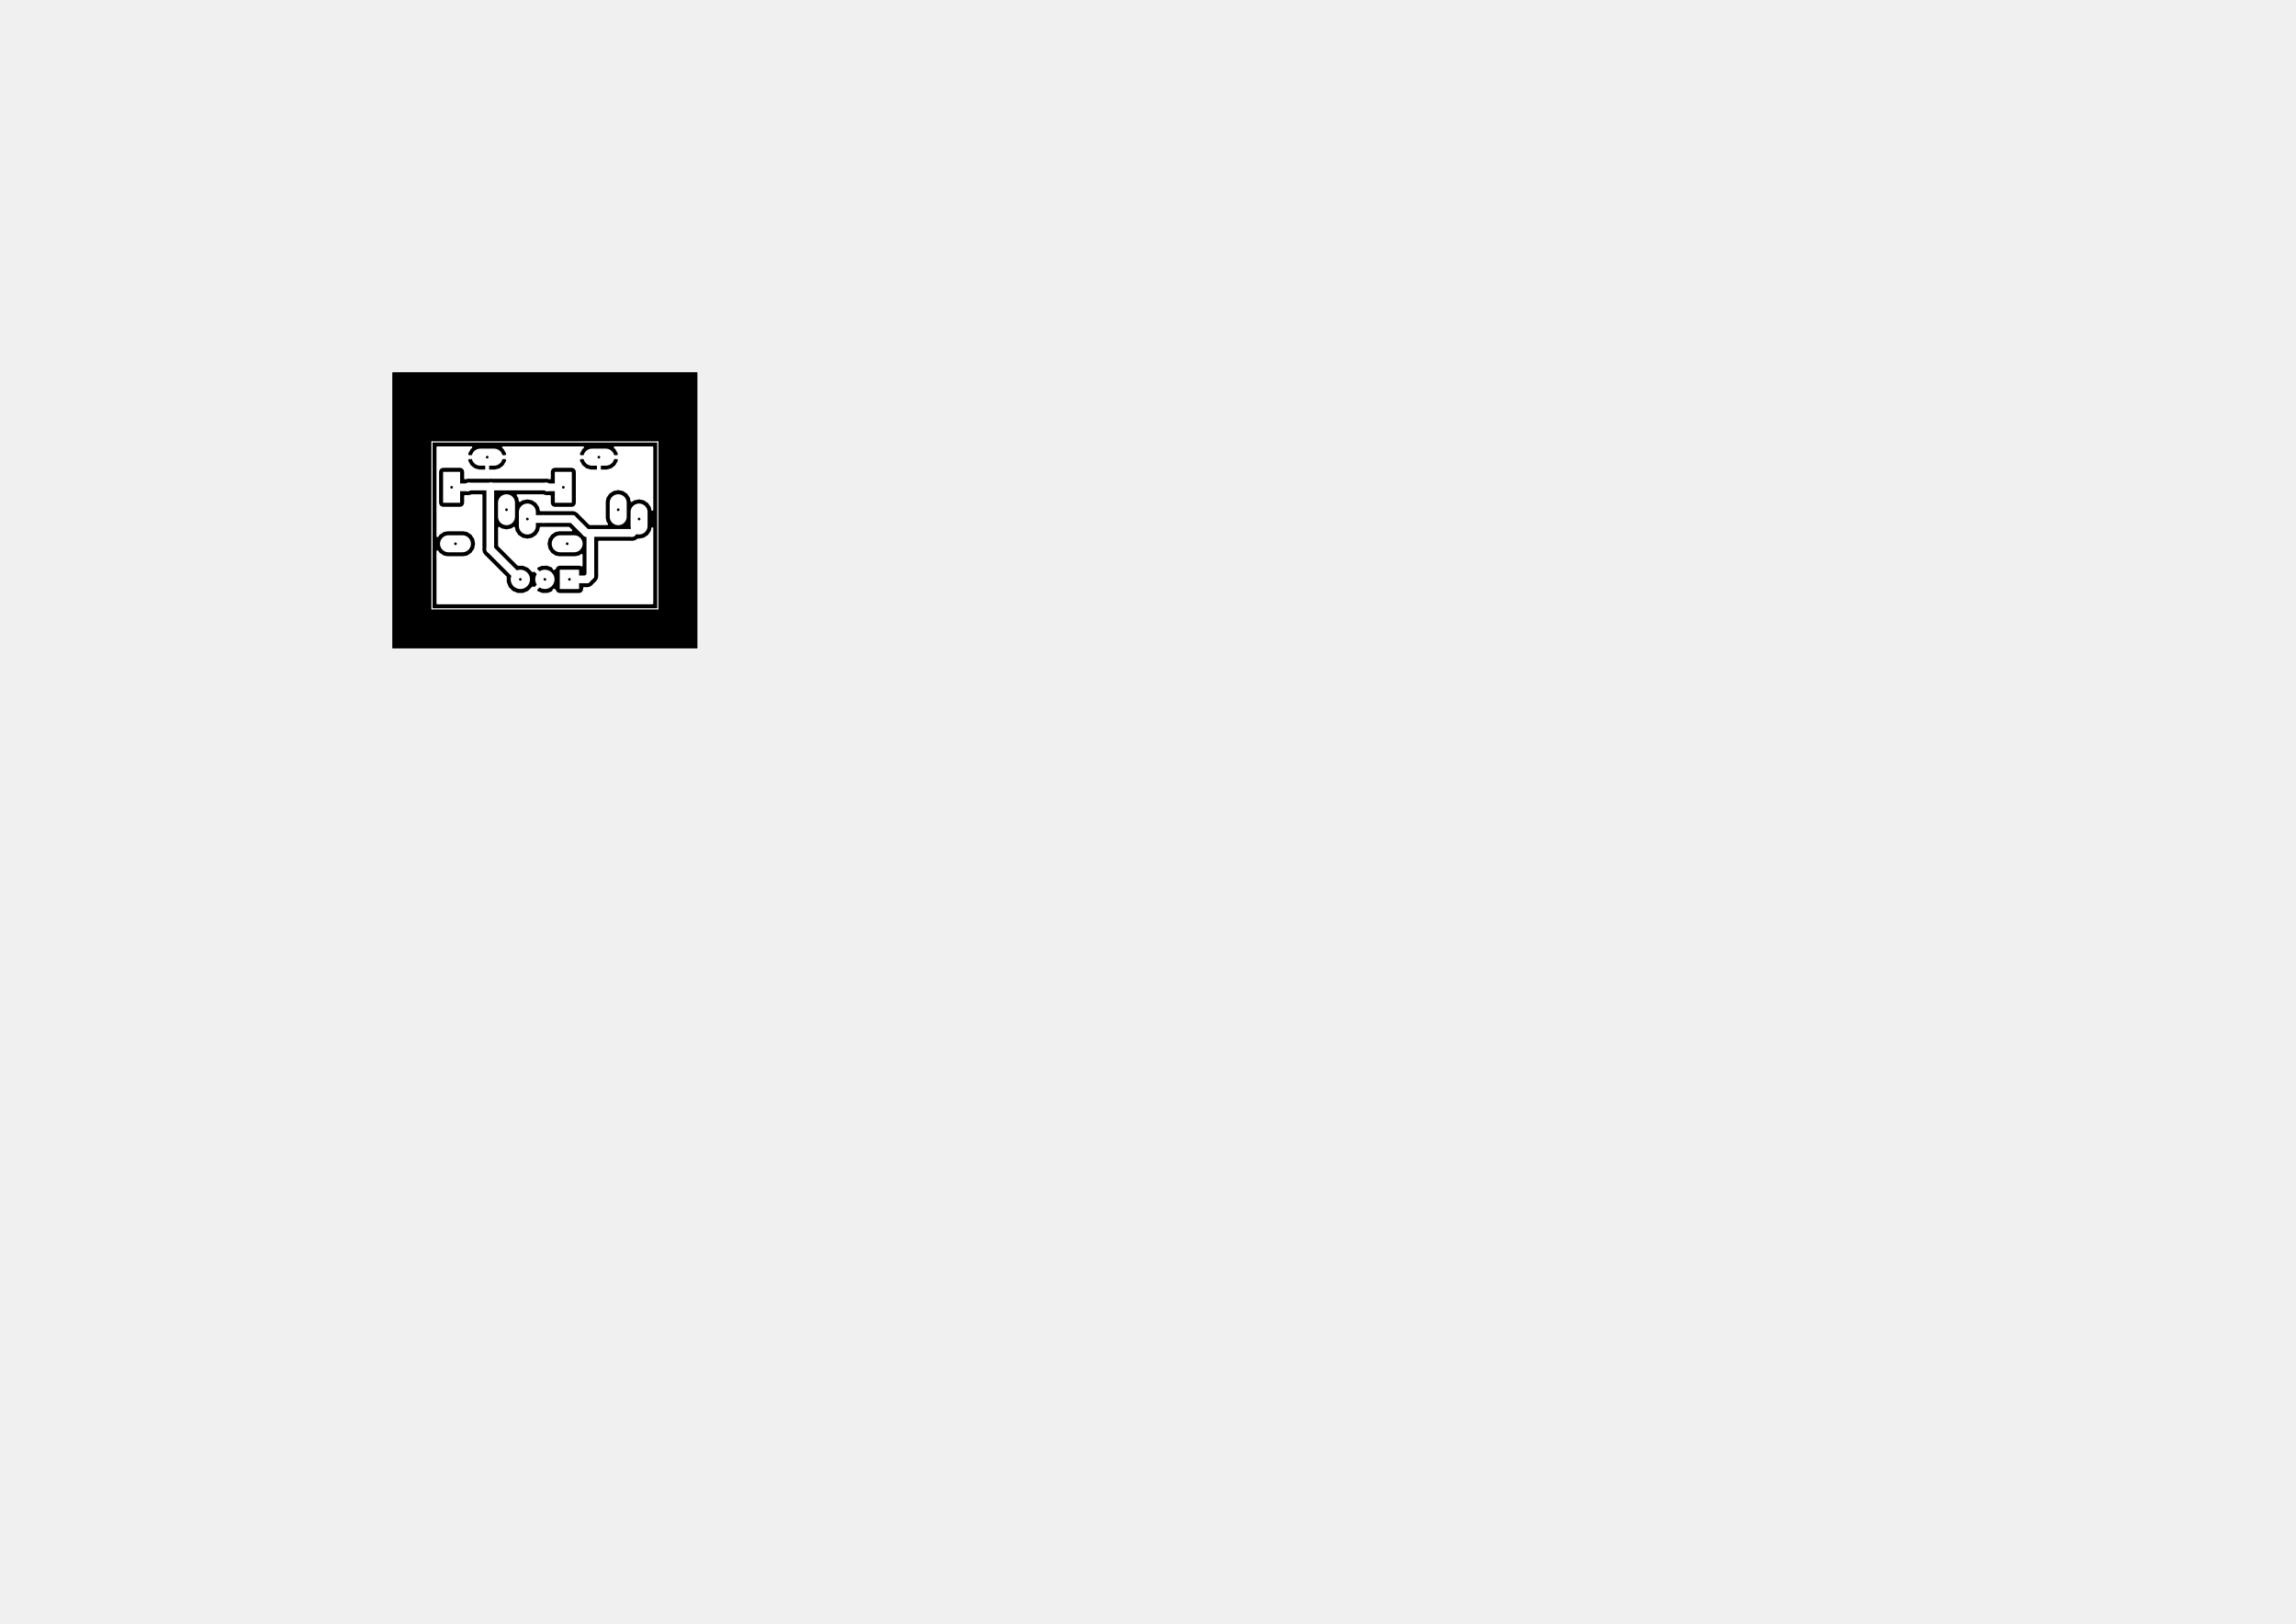
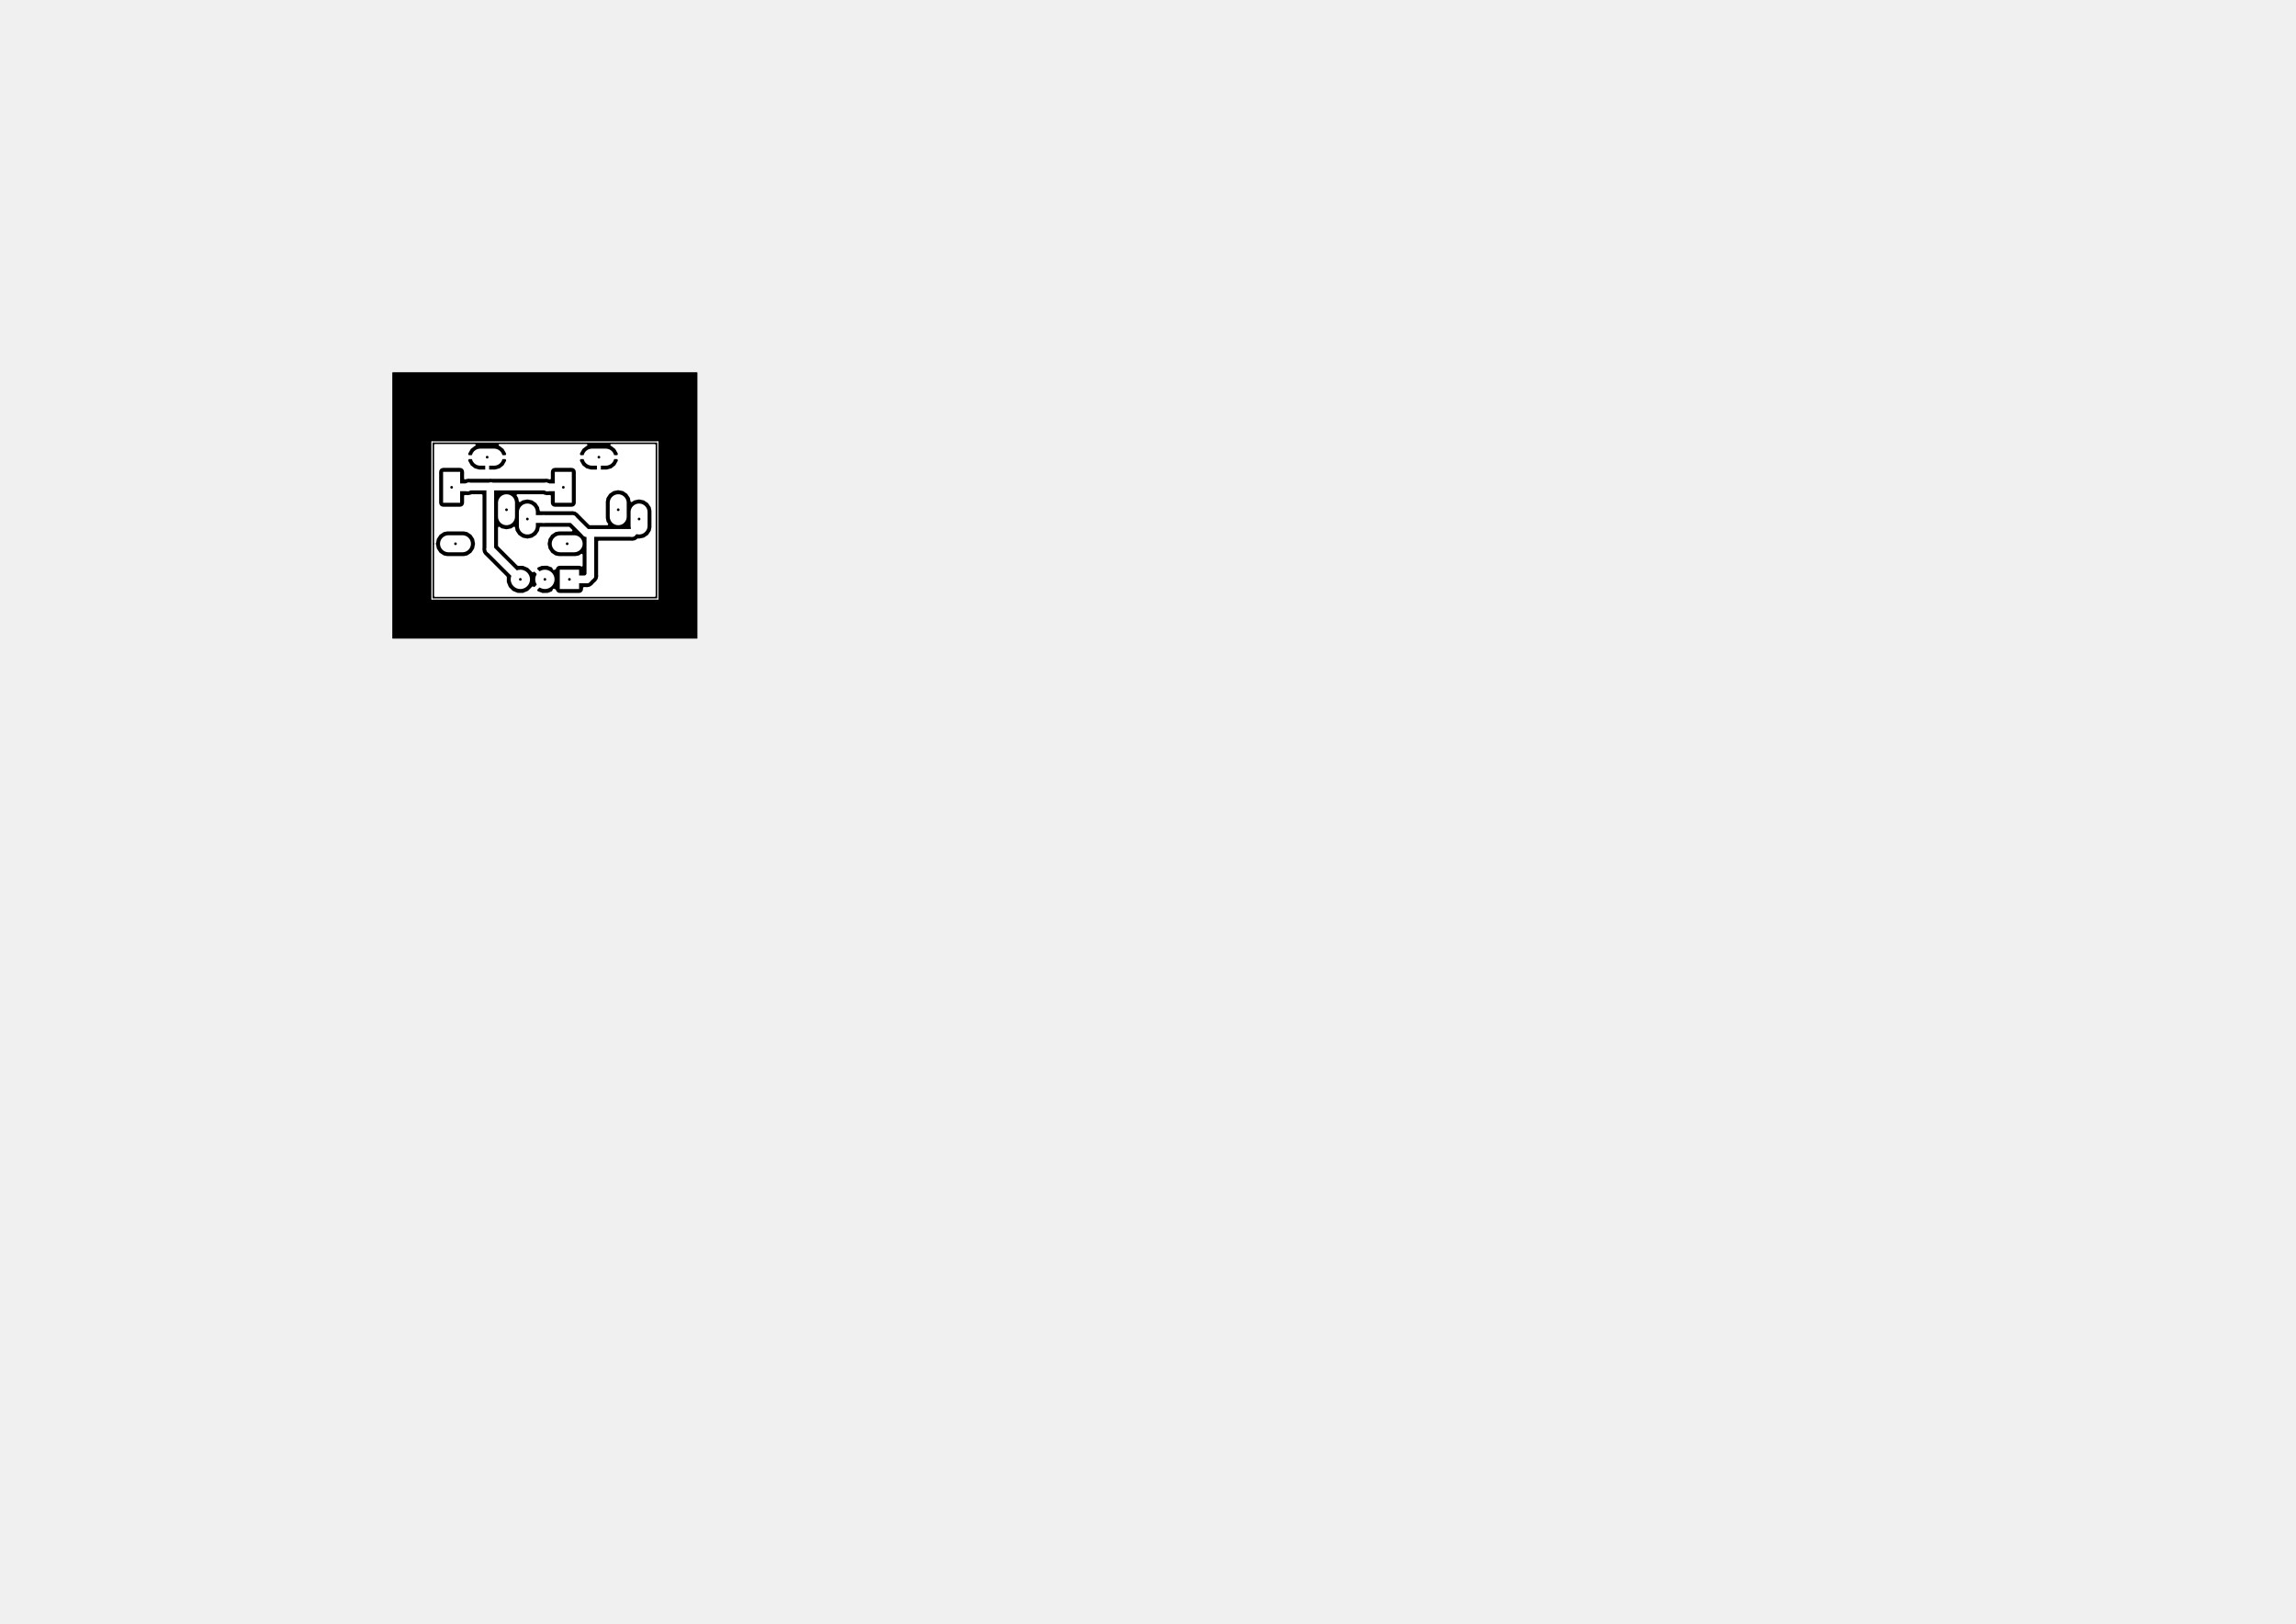
<svg xmlns="http://www.w3.org/2000/svg" version="1.1" width="29.7cm" height="21.001cm" viewBox="0 0 116930 82680 ">
  <g style="fill:#000000; fill-opacity:1;stroke:#000000; stroke-opacity:1; stroke-linecap:round; stroke-linejoin:round; " transform="translate(0 0) scale(1 1)">
</g>
  <g style="fill:#000000; fill-opacity:0.0;  stroke:#000000; stroke-width:-0; stroke-opacity:1;  stroke-linecap:round; stroke-linejoin:round;">
</g>
  <g style="fill:#000000; fill-opacity:1.0;  stroke:#000000; stroke-width:39.37; stroke-opacity:1;  stroke-linecap:round; stroke-linejoin:round;">
-     <rect x="20002" y="18976.4" width="15496.1" height="14021.7" rx="0" />
+     <rect x="20002" y="18976.4" width="15496.1" height="13521.7" rx="0" />
  </g>
  <g style="fill:#FFFFFF; fill-opacity:1.0;  stroke:#FFFFFF; stroke-width:39.37; stroke-opacity:1;  stroke-linecap:round; stroke-linejoin:round;">
</g>
  <g style="fill:#FFFFFF; fill-opacity:1.0;  stroke:#FFFFFF; stroke-width:59.055; stroke-opacity:1;  stroke-linecap:round; stroke-linejoin:round;">
</g>
  <g style="fill:#FFFFFF; fill-opacity:0.0;  stroke:#FFFFFF; stroke-width:59.055; stroke-opacity:1;  stroke-linecap:round; stroke-linejoin:round;">
-     <path d="M22000 31000 L22000 22500 " />
-     <path d="M33500 31000 L22000 31000 " />
-     <path d="M33500 22500 L33500 31000 " />
+     <path d="M22000 30500 L22000 22500 " />
+     <path d="M33500 30500 L22000 30500 " />
+     <path d="M33500 22500 L33500 30500 " />
    <path d="M22000 22500 L33500 22500 " />
  </g>
  <g style="fill:#FFFFFF; fill-opacity:0.0;  stroke:#FFFFFF; stroke-width:866.142; stroke-opacity:1;  stroke-linecap:round; stroke-linejoin:round;">
    <path d="M30854 23277 L30145 23277 " />
    <path d="M32547 26072 L32547 26781 " />
    <path d="M31484 25600 L31484 26309 " />
    <path d="M28531 27687 L29240 27687 " />
  </g>
  <g style="fill:#FFFFFF; fill-opacity:0.0;  stroke:#FFFFFF; stroke-width:0; stroke-opacity:1;  stroke-linecap:round; stroke-linejoin:round;">
</g>
  <g style="fill:#FFFFFF; fill-opacity:1.0;  stroke:#FFFFFF; stroke-width:0; stroke-opacity:1;  stroke-linecap:round; stroke-linejoin:round;">
    <polyline style="fill-rule:evenodd;" points="28255,24025 29122,24025 29122,25600 28255,25600 28255,24025 " />
    <polyline style="fill-rule:evenodd;" points="22566,24025 23433,24025 23433,25600 22566,25600 22566,24025 " />
  </g>
  <g style="fill:#FFFFFF; fill-opacity:1.0;  stroke:#FFFFFF; stroke-width:866.142; stroke-opacity:1;  stroke-linecap:round; stroke-linejoin:round;">
</g>
  <g style="fill:#FFFFFF; fill-opacity:0.0;  stroke:#FFFFFF; stroke-width:866.142; stroke-opacity:1;  stroke-linecap:round; stroke-linejoin:round;">
    <path d="M22842 27687 L23551 27687 " />
    <path d="M25795 25600 L25795 26309 " />
    <path d="M26858 26072 L26858 26781 " />
    <path d="M25165 23277 L24456 23277 " />
  </g>
  <g style="fill:#FFFFFF; fill-opacity:0.0;  stroke:#FFFFFF; stroke-width:0; stroke-opacity:1;  stroke-linecap:round; stroke-linejoin:round;">
</g>
  <g style="fill:#FFFFFF; fill-opacity:1.0;  stroke:#FFFFFF; stroke-width:0; stroke-opacity:1;  stroke-linecap:round; stroke-linejoin:round;">
    <polyline style="fill-rule:evenodd;" points="29492,29008 29492,29992 28508,29992 28508,29008 29492,29008 " />
    <circle cx="27750" cy="29500" r="492" />
  </g>
  <g style="fill:#FFFFFF; fill-opacity:1.0;  stroke:#FFFFFF; stroke-width:39.37; stroke-opacity:1;  stroke-linecap:round; stroke-linejoin:round;">
</g>
  <g style="fill:#FFFFFF; fill-opacity:1.0;  stroke:#FFFFFF; stroke-width:0; stroke-opacity:1;  stroke-linecap:round; stroke-linejoin:round;">
    <circle cx="26500" cy="29500" r="492" />
  </g>
  <g style="fill:#FFFFFF; fill-opacity:1.0;  stroke:#FFFFFF; stroke-width:39.37; stroke-opacity:1;  stroke-linecap:round; stroke-linejoin:round;">
</g>
  <g style="fill:#FFFFFF; fill-opacity:1.0;  stroke:#FFFFFF; stroke-width:393.701; stroke-opacity:1;  stroke-linecap:round; stroke-linejoin:round;">
</g>
  <g style="fill:#FFFFFF; fill-opacity:0.0;  stroke:#FFFFFF; stroke-width:393.701; stroke-opacity:1;  stroke-linecap:round; stroke-linejoin:round;">
    <path d="M27685 26427 L26858 26427 " />
    <path d="M29149 26427 L27685 26427 " />
    <path d="M29858 27135 L29149 26427 " />
    <path d="M32547 26781 L32192 27135 " />
    <path d="M32547 26427 L32547 26781 " />
    <path d="M30066 27202 L30000 27135 " />
    <path d="M30066 29318 L30066 27202 " />
    <path d="M29885 29500 L30066 29318 " />
    <path d="M29000 29500 L29885 29500 " />
    <path d="M32192 27135 L30000 27135 " />
    <path d="M30000 27135 L29858 27135 " />
    <path d="M27822 24773 L27862 24812 " />
    <path d="M27862 24812 L28688 24812 " />
    <path d="M23826 24812 L23866 24773 " />
    <path d="M23000 24812 L23826 24812 " />
    <path d="M24968 24805 L25000 24773 " />
    <path d="M24968 27968 L24968 24805 " />
    <path d="M26500 29500 L24968 27968 " />
    <path d="M23866 24773 L25000 24773 " />
    <path d="M25000 24773 L27822 24773 " />
  </g>
  <g style="fill:#FFFFFF; fill-opacity:1.0;  stroke:#FFFFFF; stroke-width:100; stroke-opacity:1;  stroke-linecap:round; stroke-linejoin:round;">
-     <polyline style="fill-rule:evenodd;" points="23938,22829 23806,23062 23791,23121 23838,23227 24761,23227 24761,23219 24861,23219 24861,23227 25783,23227 25830,23121 25815,23062 25683,22829 25619,22779 29691,22779 29627,22829 29495,23062 29480,23121 29527,23227 30450,23227 30450,23219 30550,23219 30550,23227 31472,23227 31519,23121 31504,23062 31372,22829 31308,22779 33220,22779 33220,25956 33190,25806 33039,25580 32813,25429 32547,25376 32280,25429 32162,25508 32127,25333 31976,25107 31750,24956 31484,24903 31217,24956 30991,25107 30840,25333 30801,25533 30801,26376 30840,26575 30916,26688 30044,26688 30043,26688 29496,26142 29471,26105 29323,26006 29193,25980 29149,25971 29105,25980 27536,25980 27501,25806 27350,25580 27124,25429 26858,25376 26591,25429 26473,25508 26438,25333 26362,25220 27667,25220 27687,25233 27818,25259 27862,25268 27906,25259 28001,25259 28001,25600 28020,25697 28075,25780 28158,25835 28255,25855 29122,25855 29219,25835 29302,25780 29357,25697 29376,25600 29376,24025 29357,23928 29302,23845 29219,23790 29122,23770 28255,23770 28158,23790 28075,23845 28020,23928 28001,24025 28001,24355 27997,24352 27866,24326 27822,24318 27778,24326 25044,24326 24999,24318 24955,24326 23910,24326 23866,24318 23822,24326 23691,24352 23687,24355 23687,24025 23668,23928 23613,23845 23530,23790 23433,23770 22566,23770 22469,23790 22386,23845 22331,23928 22312,24025 22312,25600 22331,25697 22386,25780 22469,25835 22566,25855 23433,25855 23530,25835 23613,25780 23668,25697 23687,25600 23687,25259 23782,25259 23826,25268 23870,25259 24001,25233 24021,25220 24521,25220 24521,27924 24512,27968 24521,28012 24547,28142 24646,28290 24683,28315 25758,29389 25758,29647 25870,29920 26079,30129 26352,30242 26647,30242 26920,30129 27129,29920 27132,29913 27225,29954 27679,29500 27225,29045 27132,29086 27129,29079 26920,28870 26647,28758 26389,28758 25415,27783 25415,26876 25528,26952 25795,27005 26061,26952 26180,26873 26214,27048 26365,27273 26591,27424 26858,27477 27124,27424 27350,27273 27501,27048 27536,26874 28964,26874 29094,27003 28464,27003 28264,27043 28039,27194 27888,27420 27835,27687 27888,27953 28039,28179 28264,28330 28464,28370 29307,28370 29506,28330 29620,28254 29620,28792 29589,28772 29492,28753 28508,28753 28410,28772 28327,28827 28272,28910 28265,28946 28248,28930 28204,28975 28153,28859 27877,28754 27582,28762 27346,28859 27295,28975 27750,29429 27755,29423 27826,29494 27820,29500 27826,29505 27755,29576 27750,29570 27295,30024 27346,30140 27622,30245 27917,30237 28153,30140 28204,30024 28248,30069 28265,30053 28272,30089 28327,30172 28410,30227 28508,30246 29492,30246 29589,30227 29672,30172 29727,30089 29746,29992 29746,29946 29841,29946 29885,29955 29929,29946 30060,29920 30207,29822 30232,29784 30351,29665 30389,29640 30487,29493 30513,29362 30513,29362 30522,29318 30513,29274 30513,27582 32148,27582 32192,27591 32236,27582 32367,27556 32499,27468 32547,27477 32813,27424 33039,27273 33190,27048 33220,26898 33220,30720 22279,30720 22279,28073 22350,28179 22575,28330 22775,28370 23618,28370 23817,28330 24043,28179 24194,27953 24247,27687 24194,27420 24043,27194 23817,27043 23618,27003 22775,27003 22575,27043 22350,27194 22279,27300 22279,23433 23791,23433 23806,23492 23938,23725 24149,23889 24406,23960 24761,23960 24761,23327 24861,23327 24861,23960 25215,23960 25472,23889 25683,23725 25815,23492 25830,23433 29480,23433 29495,23492 29627,23725 29838,23889 30095,23960 30450,23960 30450,23327 30550,23327 30550,23960 30904,23960 31161,23889 31372,23725 31504,23492 31519,23433 31472,23327 30550,23327 30450,23327 29527,23327 29480,23433 25830,23433 25783,23327 24861,23327 24761,23327 23838,23327 23791,23433 22279,23433 22279,22779 24002,22779 23938,22829 " />
+     <polyline style="fill-rule:evenodd;" points="24149,22665 23938,22829 23806,23062 23791,23121 23838,23227 24761,23227 24761,23219 24861,23219 24861,23227 25783,23227 25830,23121 25815,23062 25683,22829 25472,22665 25446,22658 29864,22658 29838,22665 29627,22829 29495,23062 29480,23121 29527,23227 30450,23227 30450,23219 30550,23219 30550,23227 31472,23227 31519,23121 31504,23062 31372,22829 31161,22665 31135,22658 33341,22658 33341,30341 22158,30341 22158,27732 22202,27952 22352,28177 22577,28327 22775,28366 23618,28366 23816,28327 24041,28177 24191,27952 24244,27687 24191,27421 24041,27196 23816,27046 23618,27007 22775,27007 22577,27046 22352,27196 22202,27421 22158,27641 22158,24025 22315,24025 22315,25600 22334,25696 22388,25778 22470,25832 22566,25852 23433,25852 23529,25832 23611,25778 23665,25696 23684,25600 23684,25256 23783,25256 23826,25265 23870,25256 23870,25256 23999,25230 24020,25217 24524,25217 24524,27924 24516,27968 24524,28012 24550,28141 24648,28288 24685,28313 25761,29388 25761,29646 25873,29918 26081,30126 26353,30238 26646,30238 26918,30126 27126,29918 27129,29911 27225,29954 27679,29500 27225,29045 27129,29088 27126,29081 26918,28873 26646,28761 26388,28761 25412,27784 25412,26870 25529,26949 25795,27002 26060,26949 26182,26868 26217,27046 26368,27271 26592,27421 26858,27474 27123,27421 27348,27271 27498,27046 27533,26870 28965,26870 29101,27007 28464,27007 28266,27046 28041,27196 27891,27421 27838,27687 27891,27952 28041,28177 28266,28327 28464,28366 29307,28366 29505,28327 29623,28248 29623,28798 29588,28775 29492,28756 28508,28756 28411,28775 28330,28830 28275,28911 28267,28949 28248,28930 28204,28975 28153,28859 27877,28754 27582,28762 27346,28859 27295,28975 27750,29429 27755,29423 27826,29494 27820,29500 27826,29505 27755,29576 27750,29570 27295,30024 27346,30140 27622,30245 27917,30237 28153,30140 28204,30024 28248,30069 28267,30050 28275,30088 28330,30169 28411,30224 28508,30243 29492,30243 29588,30224 29669,30169 29724,30088 29743,29992 29743,29943 29842,29943 29885,29952 29929,29943 29929,29943 30058,29917 30205,29819 30230,29782 30349,29663 30386,29638 30484,29491 30510,29362 30510,29362 30519,29318 30510,29275 30510,27579 32149,27579 32192,27588 32236,27579 32236,27579 32366,27553 32498,27465 32547,27474 32812,27421 33037,27271 33187,27046 33227,26848 33227,26005 33187,25807 33037,25582 32812,25432 32547,25379 32281,25432 32160,25513 32124,25335 31974,25110 31749,24959 31484,24907 31218,24959 30994,25110 30843,25335 30804,25533 30804,26376 30843,26574 30922,26692 30043,26692 30041,26691 29494,26144 29469,26107 29322,26009 29193,25983 29193,25983 29149,25974 29105,25983 27533,25983 27498,25807 27348,25582 27123,25432 26858,25379 26592,25432 26471,25513 26435,25335 26357,25217 27668,25217 27689,25230 27818,25256 27862,25265 27905,25256 28004,25256 28004,25600 28023,25696 28077,25778 28159,25832 28255,25852 29122,25852 29218,25832 29300,25778 29354,25696 29373,25600 29373,24025 29354,23929 29300,23847 29218,23793 29122,23773 28255,23773 28159,23793 28077,23847 28023,23929 28004,24025 28004,24361 27995,24355 27866,24329 27866,24329 27822,24321 27779,24329 25043,24329 24999,24321 24956,24329 23909,24329 23866,24321 23822,24329 23693,24355 23684,24361 23684,24025 23665,23929 23611,23847 23529,23793 23433,23773 22566,23773 22470,23793 22388,23847 22334,23929 22315,24025 22158,24025 22158,23433 23791,23433 23806,23492 23938,23725 24149,23889 24406,23960 24761,23960 24761,23327 24861,23327 24861,23960 25215,23960 25472,23889 25683,23725 25815,23492 25830,23433 29480,23433 29495,23492 29627,23725 29838,23889 30095,23960 30450,23960 30450,23327 30550,23327 30550,23960 30904,23960 31161,23889 31372,23725 31504,23492 31519,23433 31472,23327 30550,23327 30450,23327 29527,23327 29480,23433 25830,23433 25783,23327 24861,23327 24761,23327 23838,23327 23791,23433 22158,23433 22158,22658 24175,22658 24149,22665 " />
  </g>
  <g style="fill:#000000; fill-opacity:1.0;  stroke:#000000; stroke-width:100; stroke-opacity:1;  stroke-linecap:round; stroke-linejoin:round;">
</g>
  <g style="fill:#000000; fill-opacity:1.0;  stroke:#000000; stroke-width:0; stroke-opacity:1;  stroke-linecap:round; stroke-linejoin:round;">
    <circle cx="30500" cy="23277.6" r="68.898" />
  </g>
  <g style="fill:#000000; fill-opacity:1.0;  stroke:#000000; stroke-width:39.37; stroke-opacity:1;  stroke-linecap:round; stroke-linejoin:round;">
</g>
  <g style="fill:#000000; fill-opacity:1.0;  stroke:#000000; stroke-width:0; stroke-opacity:1;  stroke-linecap:round; stroke-linejoin:round;">
    <circle cx="32547.2" cy="26427.2" r="68.898" />
  </g>
  <g style="fill:#000000; fill-opacity:1.0;  stroke:#000000; stroke-width:39.37; stroke-opacity:1;  stroke-linecap:round; stroke-linejoin:round;">
</g>
  <g style="fill:#000000; fill-opacity:1.0;  stroke:#000000; stroke-width:0; stroke-opacity:1;  stroke-linecap:round; stroke-linejoin:round;">
    <circle cx="31484.3" cy="25954.7" r="68.898" />
  </g>
  <g style="fill:#000000; fill-opacity:1.0;  stroke:#000000; stroke-width:39.37; stroke-opacity:1;  stroke-linecap:round; stroke-linejoin:round;">
</g>
  <g style="fill:#000000; fill-opacity:1.0;  stroke:#000000; stroke-width:0; stroke-opacity:1;  stroke-linecap:round; stroke-linejoin:round;">
    <circle cx="28885.8" cy="27687" r="68.898" />
  </g>
  <g style="fill:#000000; fill-opacity:1.0;  stroke:#000000; stroke-width:39.37; stroke-opacity:1;  stroke-linecap:round; stroke-linejoin:round;">
</g>
  <g style="fill:#000000; fill-opacity:1.0;  stroke:#000000; stroke-width:0; stroke-opacity:1;  stroke-linecap:round; stroke-linejoin:round;">
    <circle cx="28689" cy="24813" r="68.898" />
  </g>
  <g style="fill:#000000; fill-opacity:1.0;  stroke:#000000; stroke-width:39.37; stroke-opacity:1;  stroke-linecap:round; stroke-linejoin:round;">
</g>
  <g style="fill:#000000; fill-opacity:1.0;  stroke:#000000; stroke-width:0; stroke-opacity:1;  stroke-linecap:round; stroke-linejoin:round;">
    <circle cx="23000" cy="24813" r="68.898" />
  </g>
  <g style="fill:#000000; fill-opacity:1.0;  stroke:#000000; stroke-width:39.37; stroke-opacity:1;  stroke-linecap:round; stroke-linejoin:round;">
</g>
  <g style="fill:#000000; fill-opacity:1.0;  stroke:#000000; stroke-width:0; stroke-opacity:1;  stroke-linecap:round; stroke-linejoin:round;">
    <circle cx="23196.9" cy="27687" r="68.898" />
  </g>
  <g style="fill:#000000; fill-opacity:1.0;  stroke:#000000; stroke-width:39.37; stroke-opacity:1;  stroke-linecap:round; stroke-linejoin:round;">
</g>
  <g style="fill:#000000; fill-opacity:1.0;  stroke:#000000; stroke-width:0; stroke-opacity:1;  stroke-linecap:round; stroke-linejoin:round;">
    <circle cx="25795.3" cy="25954.7" r="68.898" />
  </g>
  <g style="fill:#000000; fill-opacity:1.0;  stroke:#000000; stroke-width:39.37; stroke-opacity:1;  stroke-linecap:round; stroke-linejoin:round;">
</g>
  <g style="fill:#000000; fill-opacity:1.0;  stroke:#000000; stroke-width:0; stroke-opacity:1;  stroke-linecap:round; stroke-linejoin:round;">
    <circle cx="26858.3" cy="26427.2" r="68.898" />
  </g>
  <g style="fill:#000000; fill-opacity:1.0;  stroke:#000000; stroke-width:39.37; stroke-opacity:1;  stroke-linecap:round; stroke-linejoin:round;">
</g>
  <g style="fill:#000000; fill-opacity:1.0;  stroke:#000000; stroke-width:0; stroke-opacity:1;  stroke-linecap:round; stroke-linejoin:round;">
    <circle cx="24811" cy="23277.6" r="68.898" />
  </g>
  <g style="fill:#000000; fill-opacity:1.0;  stroke:#000000; stroke-width:39.37; stroke-opacity:1;  stroke-linecap:round; stroke-linejoin:round;">
</g>
  <g style="fill:#000000; fill-opacity:1.0;  stroke:#000000; stroke-width:0; stroke-opacity:1;  stroke-linecap:round; stroke-linejoin:round;">
    <circle cx="29000" cy="29500" r="68.898" />
  </g>
  <g style="fill:#000000; fill-opacity:1.0;  stroke:#000000; stroke-width:39.37; stroke-opacity:1;  stroke-linecap:round; stroke-linejoin:round;">
</g>
  <g style="fill:#000000; fill-opacity:1.0;  stroke:#000000; stroke-width:0; stroke-opacity:1;  stroke-linecap:round; stroke-linejoin:round;">
    <circle cx="27750" cy="29500" r="68.898" />
  </g>
  <g style="fill:#000000; fill-opacity:1.0;  stroke:#000000; stroke-width:39.37; stroke-opacity:1;  stroke-linecap:round; stroke-linejoin:round;">
</g>
  <g style="fill:#000000; fill-opacity:1.0;  stroke:#000000; stroke-width:0; stroke-opacity:1;  stroke-linecap:round; stroke-linejoin:round;">
    <circle cx="26500" cy="29500" r="68.898" />
  </g>
  <g style="fill:#000000; fill-opacity:1.0;  stroke:#000000; stroke-width:39.37; stroke-opacity:1;  stroke-linecap:round; stroke-linejoin:round;">
</g>
  <g style="fill:#FFFFFF; fill-opacity:1.0;  stroke:#FFFFFF; stroke-width:39.37; stroke-opacity:1;  stroke-linecap:round; stroke-linejoin:round;">
</g>
</svg>
